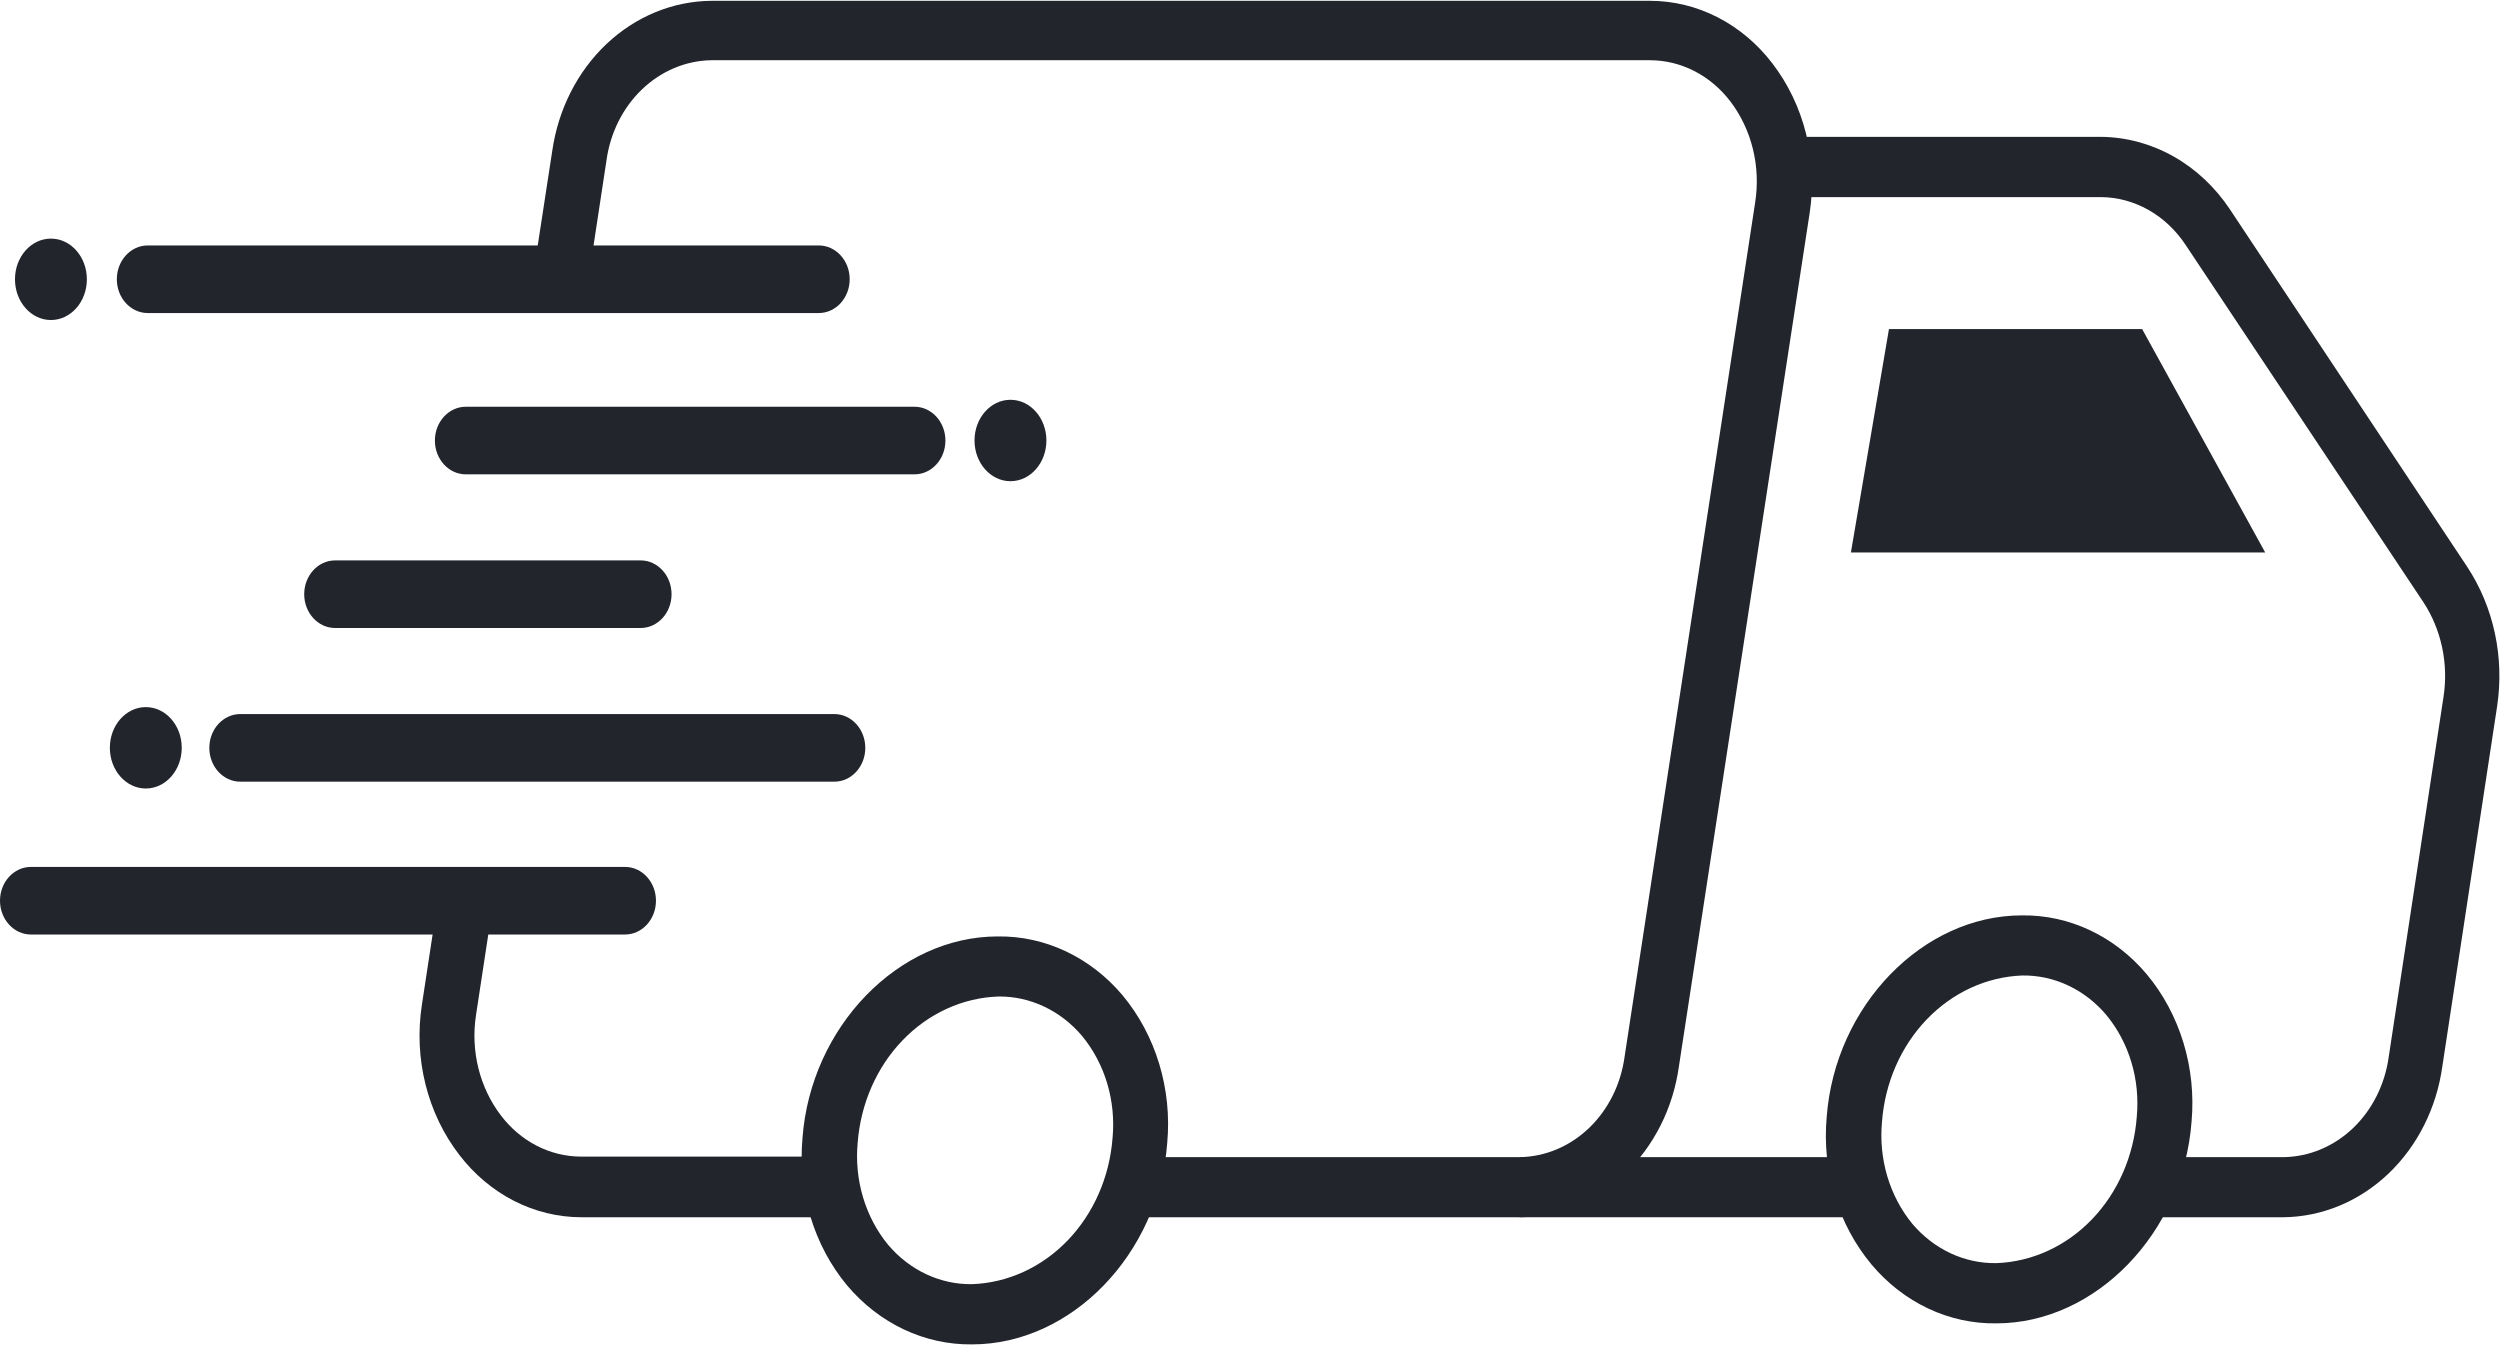
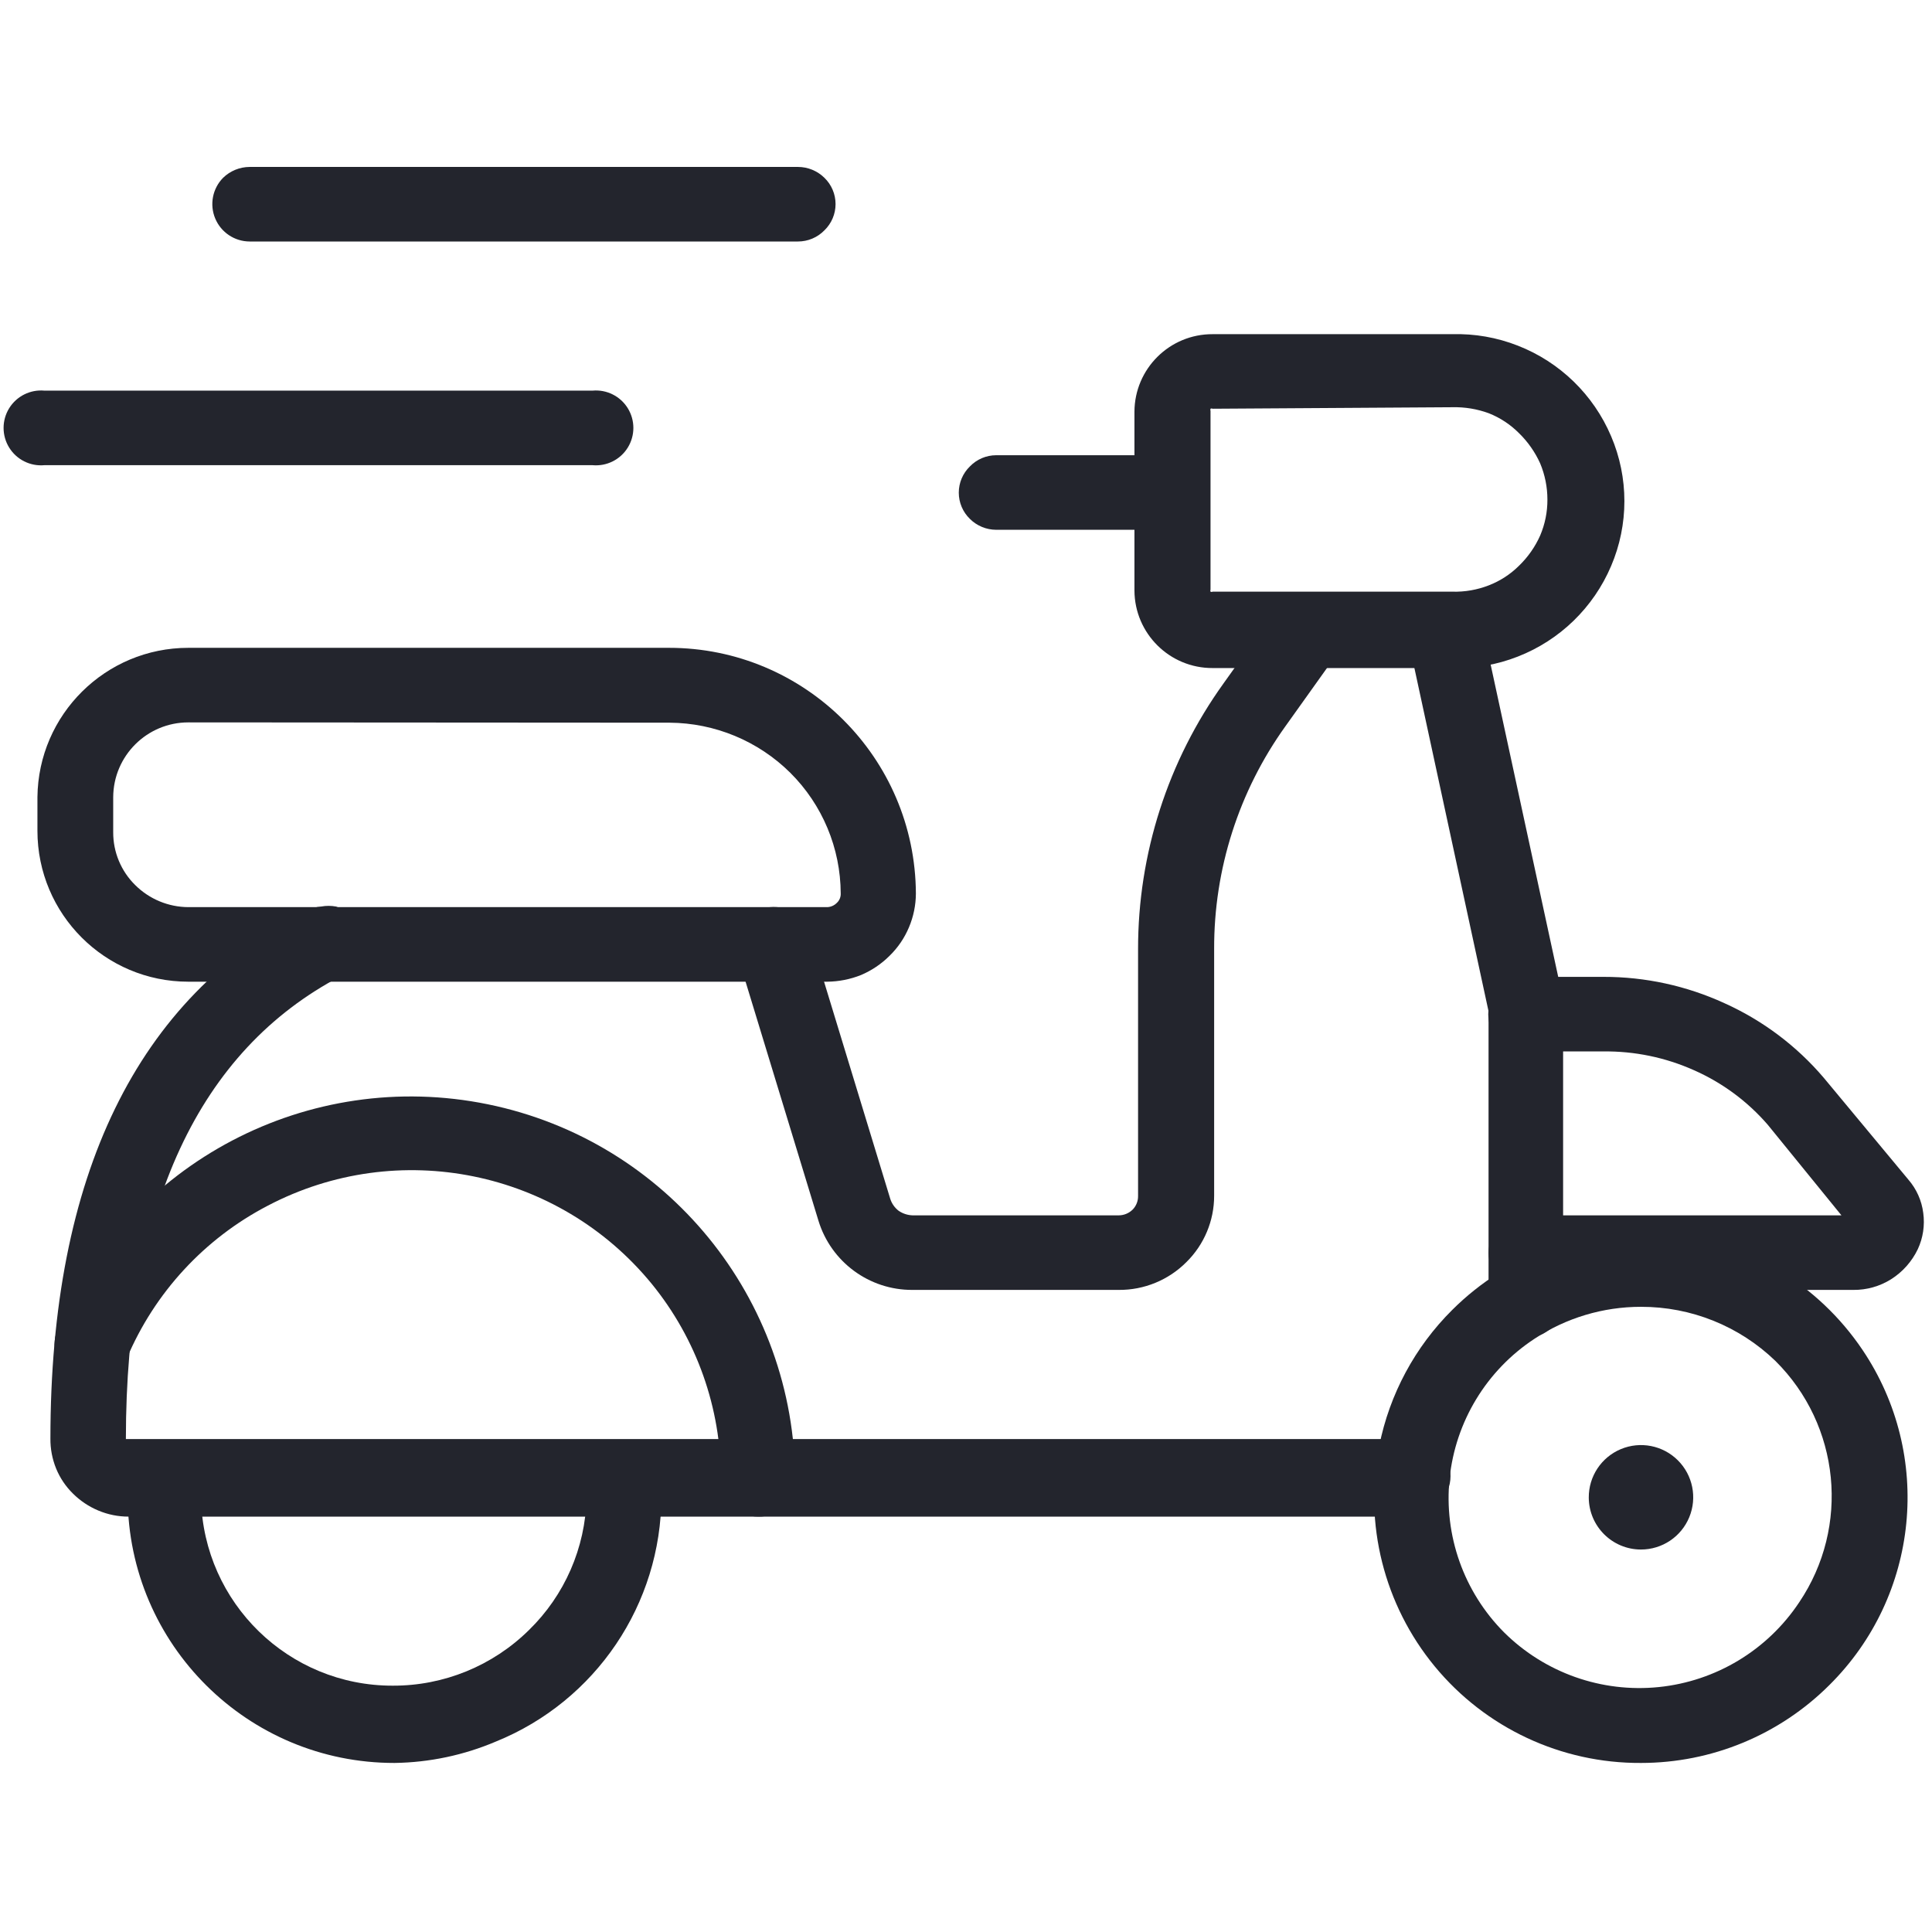
- <svg xmlns="http://www.w3.org/2000/svg" width="119" height="64" viewBox="0 0 119 64" fill="none">
-   <path d="M72.34 57.941H53.82V55.08H72.34C73.556 55.06 74.725 54.568 75.639 53.692C76.554 52.815 77.153 51.611 77.331 50.295L83.546 9.635C83.679 8.786 83.642 7.915 83.436 7.083C83.231 6.251 82.863 5.478 82.358 4.818C81.891 4.21 81.31 3.72 80.653 3.383C79.996 3.047 79.28 2.87 78.555 2.867H33.856C32.639 2.887 31.469 3.38 30.555 4.258C29.64 5.136 29.041 6.342 28.865 7.659L28.146 12.385L25.561 11.911L26.286 7.191C26.568 5.21 27.484 3.403 28.87 2.093C30.257 0.783 32.024 0.055 33.856 0.039H78.555C79.661 0.041 80.752 0.308 81.754 0.82C82.756 1.332 83.643 2.077 84.354 3.004C85.109 3.982 85.66 5.129 85.968 6.364C86.276 7.599 86.333 8.893 86.137 10.155L79.916 50.763C79.639 52.75 78.724 54.563 77.336 55.879C75.948 57.194 74.176 57.925 72.34 57.941Z" fill="#23252D" />
-   <path d="M39.625 57.941H27.659C26.554 57.938 25.463 57.672 24.462 57.159C23.462 56.647 22.575 55.902 21.866 54.976C21.111 53.998 20.561 52.851 20.253 51.615C19.945 50.38 19.887 49.087 20.083 47.824L20.677 43.924L23.256 44.392L22.662 48.292C22.528 49.141 22.565 50.011 22.77 50.842C22.976 51.673 23.344 52.444 23.85 53.104C24.314 53.712 24.895 54.202 25.551 54.539C26.207 54.876 26.922 55.052 27.647 55.054H39.613L39.625 57.941Z" fill="#23252D" />
-   <path d="M108.709 57.941H102.173V55.08H108.709C109.926 55.06 111.097 54.568 112.013 53.69C112.928 52.812 113.528 51.606 113.706 50.288L116.314 33.151C116.432 32.372 116.408 31.575 116.243 30.807C116.079 30.038 115.778 29.312 115.358 28.671L104.039 11.664C103.578 10.963 102.972 10.391 102.271 9.995C101.57 9.598 100.794 9.388 100.004 9.382H85.15V6.514H100.004C101.206 6.524 102.389 6.843 103.457 7.445C104.525 8.047 105.449 8.915 106.154 9.98L117.443 26.987C118.067 27.936 118.514 29.01 118.757 30.148C119.001 31.286 119.037 32.466 118.863 33.619L116.255 50.763C115.979 52.744 115.069 54.553 113.687 55.868C112.304 57.183 110.54 57.917 108.709 57.941Z" fill="#23252D" />
-   <path d="M88.614 55.08H72.334V57.941H88.614V55.08Z" fill="#23252D" />
-   <path d="M38.971 11.683H7.035C6.221 11.683 5.561 12.403 5.561 13.292C5.561 14.181 6.221 14.901 7.035 14.901H38.971C39.785 14.901 40.445 14.181 40.445 13.292C40.445 12.403 39.785 11.683 38.971 11.683Z" fill="#23252D" />
-   <path d="M43.529 19.361H22.174C21.36 19.361 20.701 20.082 20.701 20.97C20.701 21.859 21.36 22.579 22.174 22.579H43.529C44.343 22.579 45.002 21.859 45.002 20.97C45.002 20.082 44.343 19.361 43.529 19.361Z" fill="#23252D" />
-   <path d="M30.493 26.675H15.953C15.14 26.675 14.48 27.396 14.48 28.284C14.48 29.173 15.14 29.893 15.953 29.893H30.493C31.306 29.893 31.966 29.173 31.966 28.284C31.966 27.396 31.306 26.675 30.493 26.675Z" fill="#23252D" />
-   <path d="M39.714 33.989H11.438C10.624 33.989 9.964 34.71 9.964 35.599C9.964 36.487 10.624 37.208 11.438 37.208H39.714C40.528 37.208 41.188 36.487 41.188 35.599C41.188 34.71 40.528 33.989 39.714 33.989Z" fill="#23252D" />
-   <path d="M29.75 41.265H1.474C0.66 41.265 0 41.985 0 42.874C0 43.762 0.66 44.483 1.474 44.483H29.75C30.564 44.483 31.224 43.762 31.224 42.874C31.224 41.985 30.564 41.265 29.75 41.265Z" fill="#23252D" />
-   <path d="M2.424 15.233C3.369 15.233 4.135 14.365 4.135 13.295C4.135 12.225 3.369 11.358 2.424 11.358C1.479 11.358 0.713 12.225 0.713 13.295C0.713 14.365 1.479 15.233 2.424 15.233Z" fill="#23252D" />
-   <path d="M48.098 22.905C49.043 22.905 49.809 22.037 49.809 20.967C49.809 19.897 49.043 19.03 48.098 19.03C47.153 19.03 46.387 19.897 46.387 20.967C46.387 22.037 47.153 22.905 48.098 22.905Z" fill="#23252D" />
-   <path d="M6.94 37.533C7.885 37.533 8.651 36.665 8.651 35.595C8.651 34.525 7.885 33.658 6.94 33.658C5.995 33.658 5.229 34.525 5.229 35.595C5.229 36.665 5.995 37.533 6.94 37.533Z" fill="#23252D" />
-   <path d="M46.268 63.993C45.154 64.007 44.049 63.765 43.025 63.282C42.002 62.799 41.082 62.087 40.326 61.191C39.541 60.248 38.947 59.135 38.58 57.925C38.214 56.714 38.084 55.432 38.199 54.163C38.597 48.878 42.762 44.574 47.492 44.574C48.606 44.559 49.712 44.8 50.735 45.283C51.759 45.766 52.678 46.479 53.434 47.376C54.218 48.318 54.812 49.43 55.178 50.639C55.545 51.849 55.675 53.129 55.561 54.397C55.163 59.696 50.997 63.993 46.268 63.993ZM47.516 47.434C45.814 47.495 44.192 48.238 42.959 49.522C41.725 50.806 40.966 52.541 40.825 54.397C40.744 55.273 40.831 56.157 41.081 56.993C41.33 57.83 41.737 58.6 42.275 59.254C42.784 59.854 43.402 60.331 44.09 60.654C44.778 60.976 45.52 61.137 46.268 61.126C47.969 61.066 49.591 60.323 50.825 59.039C52.058 57.755 52.818 56.02 52.958 54.163C53.039 53.289 52.952 52.406 52.703 51.57C52.453 50.735 52.046 49.966 51.508 49.313C51 48.712 50.382 48.233 49.694 47.91C49.007 47.586 48.264 47.424 47.516 47.434Z" fill="#23252D" />
-   <path d="M95.025 62.992C93.911 63.009 92.805 62.768 91.781 62.285C90.757 61.802 89.838 61.088 89.084 60.19C88.298 59.248 87.702 58.135 87.334 56.924C86.967 55.714 86.836 54.432 86.951 53.162C87.349 47.876 91.52 43.572 96.243 43.572C97.358 43.557 98.463 43.798 99.487 44.281C100.511 44.764 101.43 45.477 102.185 46.375C102.97 47.316 103.566 48.428 103.933 49.638C104.301 50.847 104.432 52.128 104.318 53.396C103.92 58.688 99.749 62.992 95.025 62.992ZM96.267 46.433C94.567 46.495 92.946 47.239 91.714 48.523C90.481 49.806 89.723 51.541 89.583 53.396C89.501 54.271 89.587 55.155 89.835 55.992C90.084 56.828 90.49 57.598 91.026 58.253C91.536 58.854 92.155 59.331 92.844 59.654C93.533 59.976 94.276 60.137 95.025 60.125C96.726 60.064 98.347 59.321 99.58 58.037C100.813 56.753 101.571 55.018 101.71 53.162C101.792 52.288 101.706 51.404 101.456 50.568C101.207 49.733 100.799 48.964 100.26 48.312C99.752 47.71 99.134 47.232 98.446 46.909C97.758 46.585 97.016 46.423 96.267 46.433Z" fill="#23252D" />
-   <path d="M88.103 26.298L89.915 15.662H101.965L107.824 26.298H88.103Z" fill="#23252D" />
+ <svg xmlns="http://www.w3.org/2000/svg" id="Layer_1" data-name="Layer 1" viewBox="0 0 64 64">
+   <defs>
+     <style>.cls-1{fill:#23252d;}</style>
+   </defs>
+   <path class="cls-1" d="M13.07,58.4a8.83,8.83,0,0,1-8.84-8.79,4.23,4.23,0,0,1,0-.72,1.11,1.11,0,0,1,.14-.47,1.22,1.22,0,0,1,.73-.6,1.16,1.16,0,0,1,.49,0,1.07,1.07,0,0,1,.46.14,1.23,1.23,0,0,1,.38.3,1.37,1.37,0,0,1,.23.43,1.11,1.11,0,0,1,0,.48c0,.16,0,.31,0,.49a6.34,6.34,0,0,0,6.35,6.18A6.39,6.39,0,0,0,17.52,54a6.32,6.32,0,0,0,1.91-4.38,3.93,3.93,0,0,0,0-.49,1.11,1.11,0,0,1,.05-.48,1.37,1.37,0,0,1,.23-.43,1.13,1.13,0,0,1,.38-.3,1.07,1.07,0,0,1,.46-.14,1.16,1.16,0,0,1,.49,0,1.28,1.28,0,0,1,.43.23,1.19,1.19,0,0,1,.3.37,1.11,1.11,0,0,1,.14.47,5.79,5.79,0,0,1,0,.72,8.78,8.78,0,0,1-5.48,8.12A8.9,8.9,0,0,1,13.07,58.4Z" />
+   <path class="cls-1" d="M25.12,50.24A1.23,1.23,0,0,1,23.88,49a10.19,10.19,0,0,0-2.29-6.47A10.27,10.27,0,0,0,8.87,39.94,10.16,10.16,0,0,0,4.2,45a1.29,1.29,0,0,1-.68.66A1.27,1.27,0,0,1,1.9,45a1.23,1.23,0,0,1,0-.94,12.73,12.73,0,0,1,24.44,5,1.24,1.24,0,0,1-.36.87A1.27,1.27,0,0,1,25.12,50.24Z" />
+   <path class="cls-1" d="M54.36,58.4a8.79,8.79,0,0,1-8.67-10.51,8.76,8.76,0,0,1,2.42-4.5A8.85,8.85,0,0,1,61.7,44.72a8.75,8.75,0,0,1-1.1,11.1A8.83,8.83,0,0,1,54.36,58.4Zm0-15.11a6.39,6.39,0,0,0-3.53,1.06,6.31,6.31,0,0,0-1,9.73,6.36,6.36,0,0,0,9.77-1,6.3,6.3,0,0,0-.79-8A6.39,6.39,0,0,0,54.36,43.29Z" />
+   <path class="cls-1" d="M46.79,50.24H4.26a2.57,2.57,0,0,1-1-.2,2.63,2.63,0,0,1-.84-.56,2.48,2.48,0,0,1-.56-.83,2.57,2.57,0,0,1-.19-1c0-8.72,2.88-14.6,8.5-17.48a1.07,1.07,0,0,1,.47-.14,1.36,1.36,0,0,1,.49,0,1.22,1.22,0,0,1,.43.24,1.19,1.19,0,0,1,.44.85,1,1,0,0,1-.06.49,1.22,1.22,0,0,1-.24.43,1.28,1.28,0,0,1-.4.29C6.58,34.8,4.17,40,4.17,47.67a.06.06,0,0,0,0,0l0,0,0,0H46.8a1.25,1.25,0,0,1,.88.36,1.19,1.19,0,0,1,.37.87,1.23,1.23,0,0,1-.37.88,1.25,1.25,0,0,1-.88.36Z" />
+   <path class="cls-1" d="M27.4,32.52H6.24a5,5,0,0,1-5-5V26.41a5,5,0,0,1,5-4.95H22.16a8.18,8.18,0,0,1,8.18,8.14,2.91,2.91,0,0,1-.23,1.12,2.86,2.86,0,0,1-.64.94,3,3,0,0,1-.95.64A3.1,3.1,0,0,1,27.4,32.52ZM6.24,23.93a2.49,2.49,0,0,0-2.49,2.48v1.16a2.44,2.44,0,0,0,.73,1.75,2.51,2.51,0,0,0,1.76.73H27.41a.47.47,0,0,0,.31-.14.4.4,0,0,0,.13-.31,5.67,5.67,0,0,0-1.67-4,5.73,5.73,0,0,0-4-1.66Z" />
+   <path class="cls-1" d="M37.06,42.73H30.23a3.24,3.24,0,0,1-3.12-2.3l-2.68-8.79a1.29,1.29,0,0,1-.05-.48,1.21,1.21,0,0,1,.45-.83,1.12,1.12,0,0,1,.43-.23,1.29,1.29,0,0,1,.48-.05,1.23,1.23,0,0,1,.46.14,1.26,1.26,0,0,1,.38.31,1.32,1.32,0,0,1,.23.42l2.68,8.79a.81.81,0,0,0,.28.4.87.87,0,0,0,.46.15h6.83a.66.66,0,0,0,.46-.19.63.63,0,0,0,.18-.45V31.45a15.06,15.06,0,0,1,2.83-8.81l1.72-2.41a1.3,1.3,0,0,1,.35-.35,1.25,1.25,0,0,1,.45-.18,1.2,1.2,0,0,1,.5,0,1.26,1.26,0,0,1,.79.56,1.41,1.41,0,0,1,.17.46,1.35,1.35,0,0,1,0,.49,1.19,1.19,0,0,1-.21.44l-1.72,2.41a12.59,12.59,0,0,0-2.36,7.38v8.17a3.08,3.08,0,0,1-.92,2.2A3.13,3.13,0,0,1,37.06,42.73Z" />
+   <path class="cls-1" d="M48.11,22.13H40.17a2.58,2.58,0,0,1-2.59-2.57V13.64a2.58,2.58,0,0,1,2.59-2.57h7.94a5.52,5.52,0,0,1,2.17.38,5.55,5.55,0,0,1,3.09,3,5.47,5.47,0,0,1,0,4.3,5.55,5.55,0,0,1-3.09,3A5.52,5.52,0,0,1,48.11,22.13Zm-7.94-8.59a.08.08,0,0,0-.07,0,.09.09,0,0,0,0,.07v5.92a.09.09,0,0,0,0,.07.08.08,0,0,0,.07,0h7.94a3.09,3.09,0,0,0,1.21-.21,2.91,2.91,0,0,0,1-.65,3.21,3.21,0,0,0,.7-1,3,3,0,0,0,.24-1.19,3.1,3.1,0,0,0-.24-1.2,3.29,3.29,0,0,0-.7-1,2.94,2.94,0,0,0-1-.66,3.27,3.27,0,0,0-1.21-.2Z" />
+   <path class="cls-1" d="M38.83,17.55H33a1.24,1.24,0,0,1-.87-.36,1.21,1.21,0,0,1,0-1.74,1.21,1.21,0,0,1,.87-.37h5.84a1.22,1.22,0,0,1,.88.37,1.21,1.21,0,0,1,0,1.74A1.25,1.25,0,0,1,38.83,17.55Z" />
+   <path class="cls-1" d="M50.55,44.31a1.25,1.25,0,0,1-.88-.36,1.27,1.27,0,0,1-.36-.88V33.5L46.64,21.14a1.16,1.16,0,0,1,0-.49,1.3,1.3,0,0,1,.18-.46,1.36,1.36,0,0,1,.33-.35,1.27,1.27,0,0,1,.45-.19,1.16,1.16,0,0,1,.49,0,1.23,1.23,0,0,1,.46.18,1.17,1.17,0,0,1,.35.35,1.18,1.18,0,0,1,.18.45l2.7,12.48a1.15,1.15,0,0,1,0,.26v9.71a1.23,1.23,0,0,1-1.24,1.24Z" />
+   <path class="cls-1" d="M61.4,42.73H50.55a1.23,1.23,0,0,1-1.24-1.23,1.27,1.27,0,0,1,.36-.88,1.25,1.25,0,0,1,.88-.36H61l-2.44-3a6.93,6.93,0,0,0-2.45-1.81,7.14,7.14,0,0,0-3-.62H50.54a1.25,1.25,0,0,1-.88-.36,1.23,1.23,0,0,1-.36-.87,1.27,1.27,0,0,1,.36-.88,1.25,1.25,0,0,1,.88-.36h2.58a9.57,9.57,0,0,1,4,.87,9.37,9.37,0,0,1,3.3,2.48l2.8,3.37a2.08,2.08,0,0,1,.49,1.1,2.15,2.15,0,0,1-.18,1.2,2.41,2.41,0,0,1-.89,1A2.31,2.31,0,0,1,61.4,42.73Z" />
+   <path class="cls-1" d="M19.63,15.41H1.47a1.24,1.24,0,1,1,0-2.47H19.63a1.24,1.24,0,1,1,0,2.47Z" />
+   <path class="cls-1" d="M26.43,8H8.27a1.24,1.24,0,0,1-.88-2.11,1.27,1.27,0,0,1,.88-.36H26.43a1.25,1.25,0,0,1,.88.36,1.21,1.21,0,0,1,0,1.74A1.22,1.22,0,0,1,26.43,8Z" />
+   <path class="cls-1" d="M54.36,51.33a1.73,1.73,0,1,0-1.73-1.72A1.73,1.73,0,0,0,54.36,51.33Z" />
</svg>
